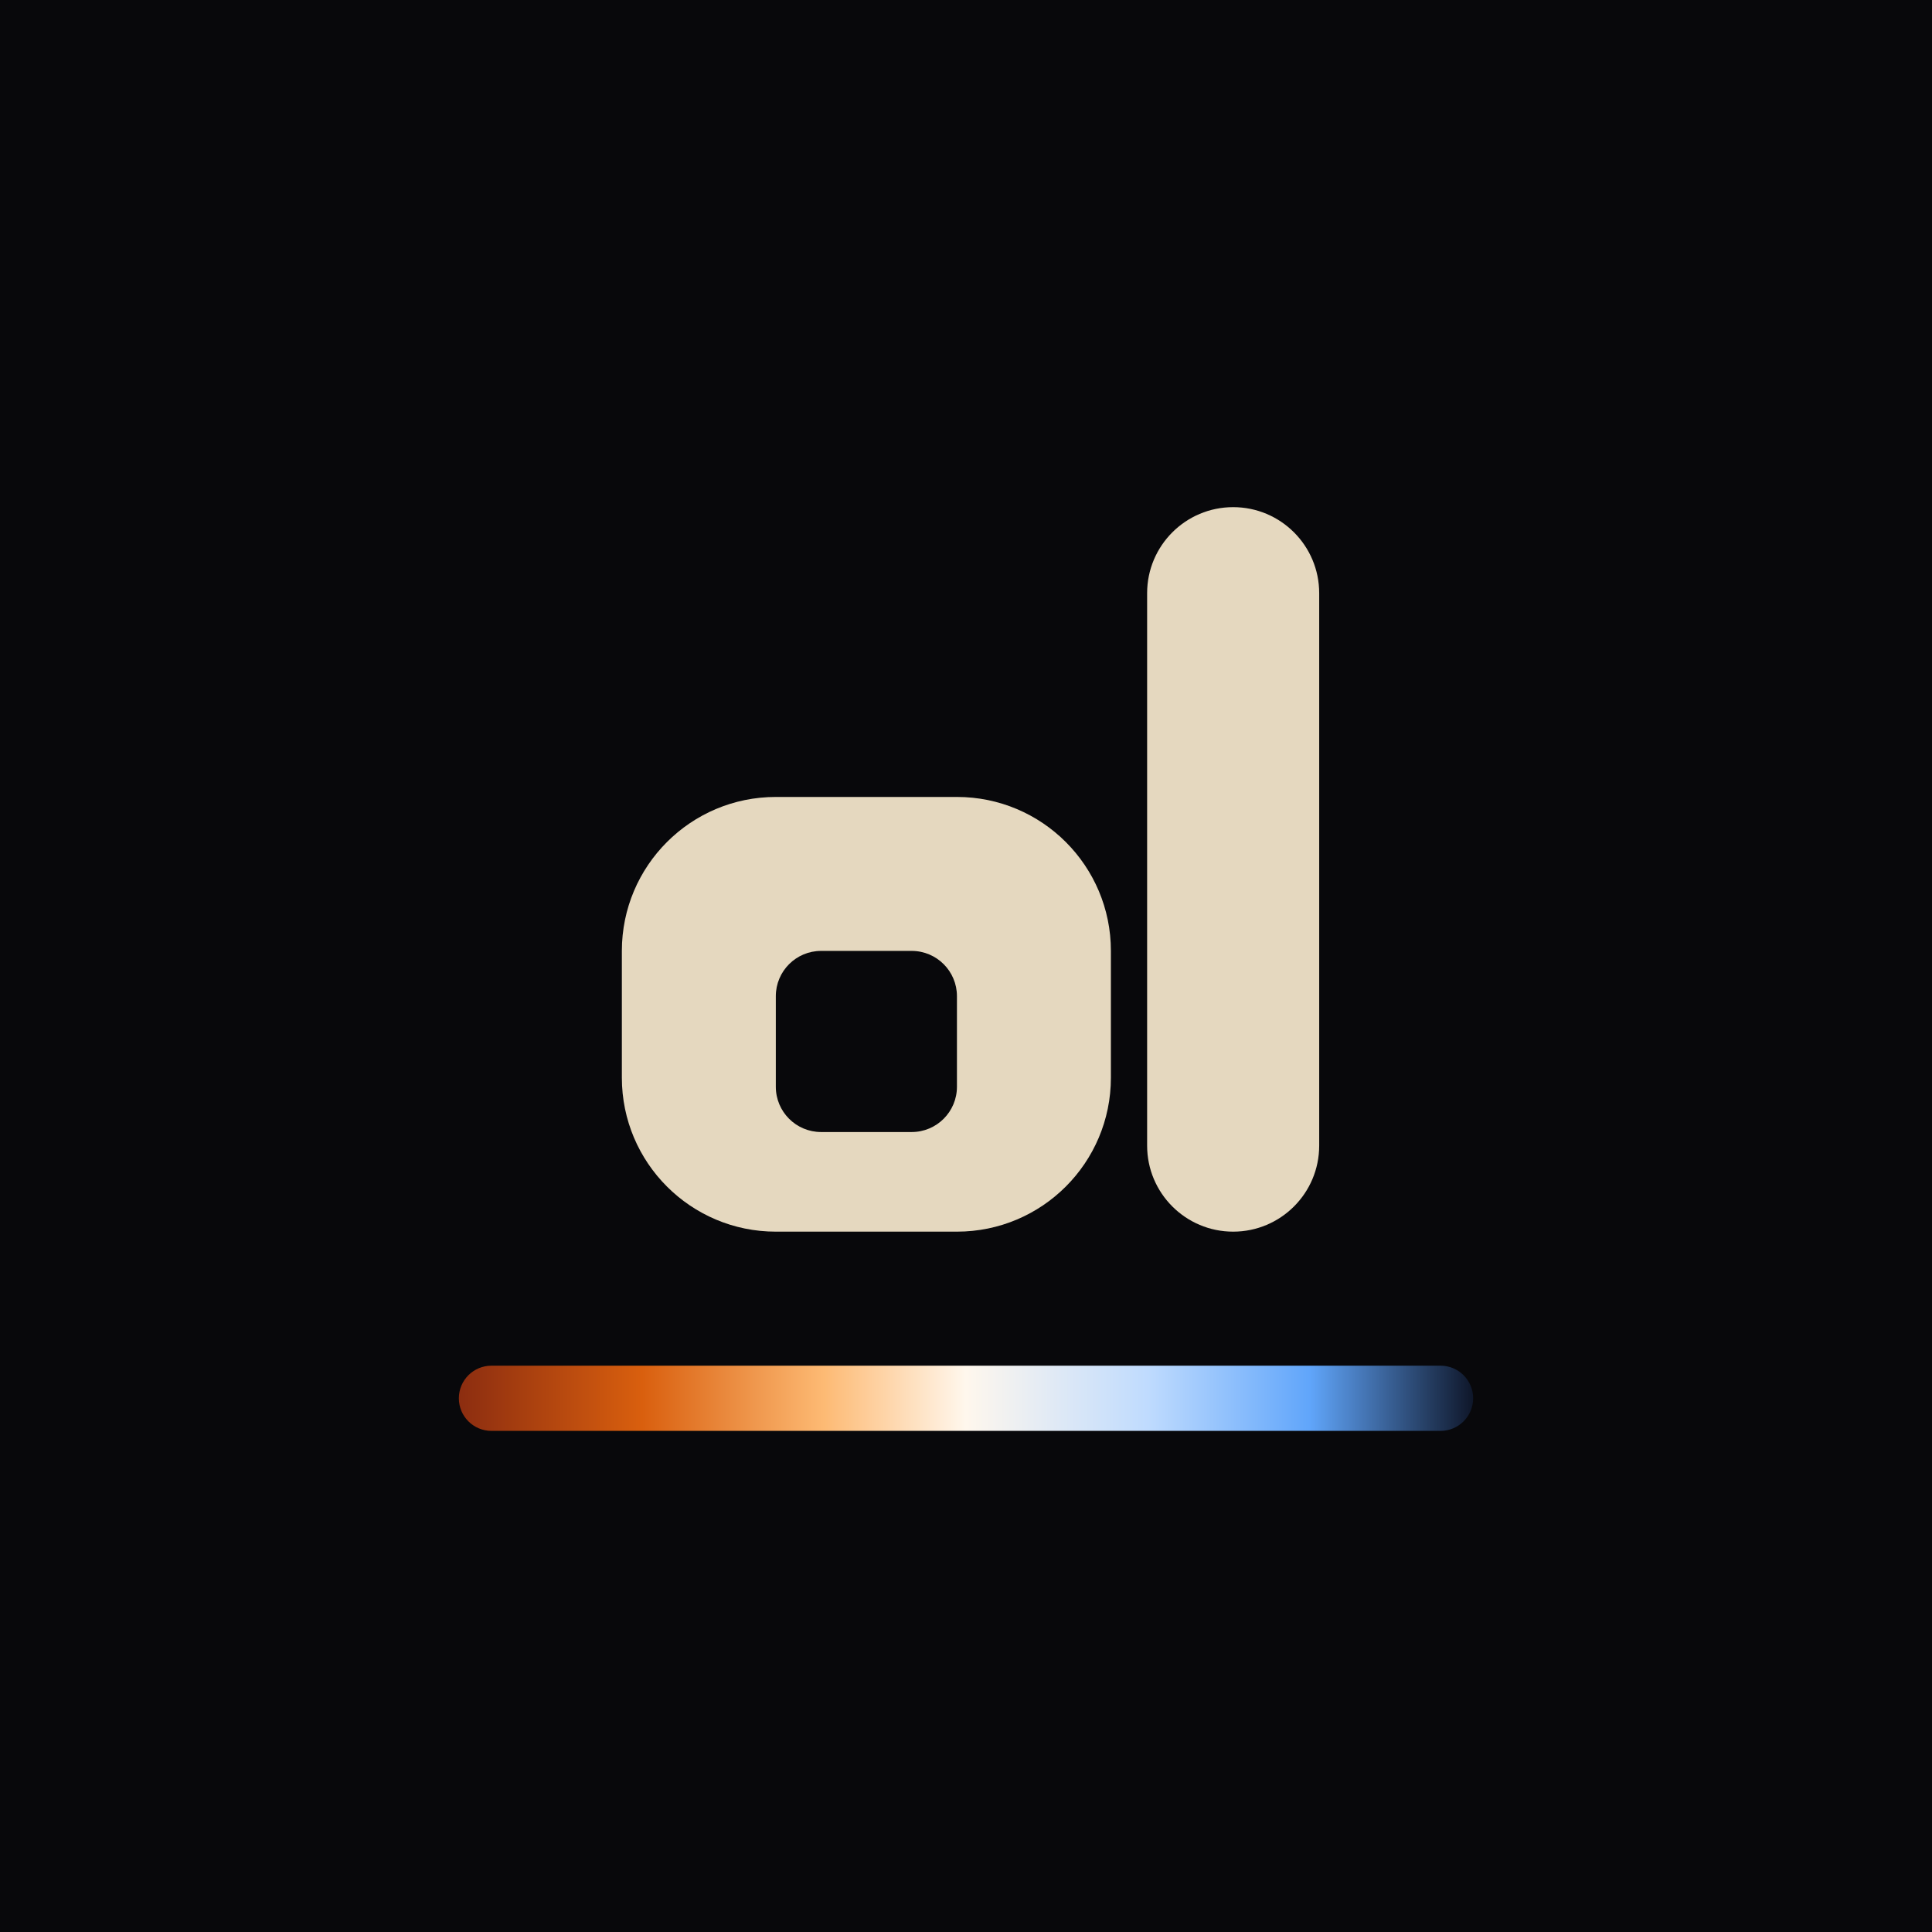
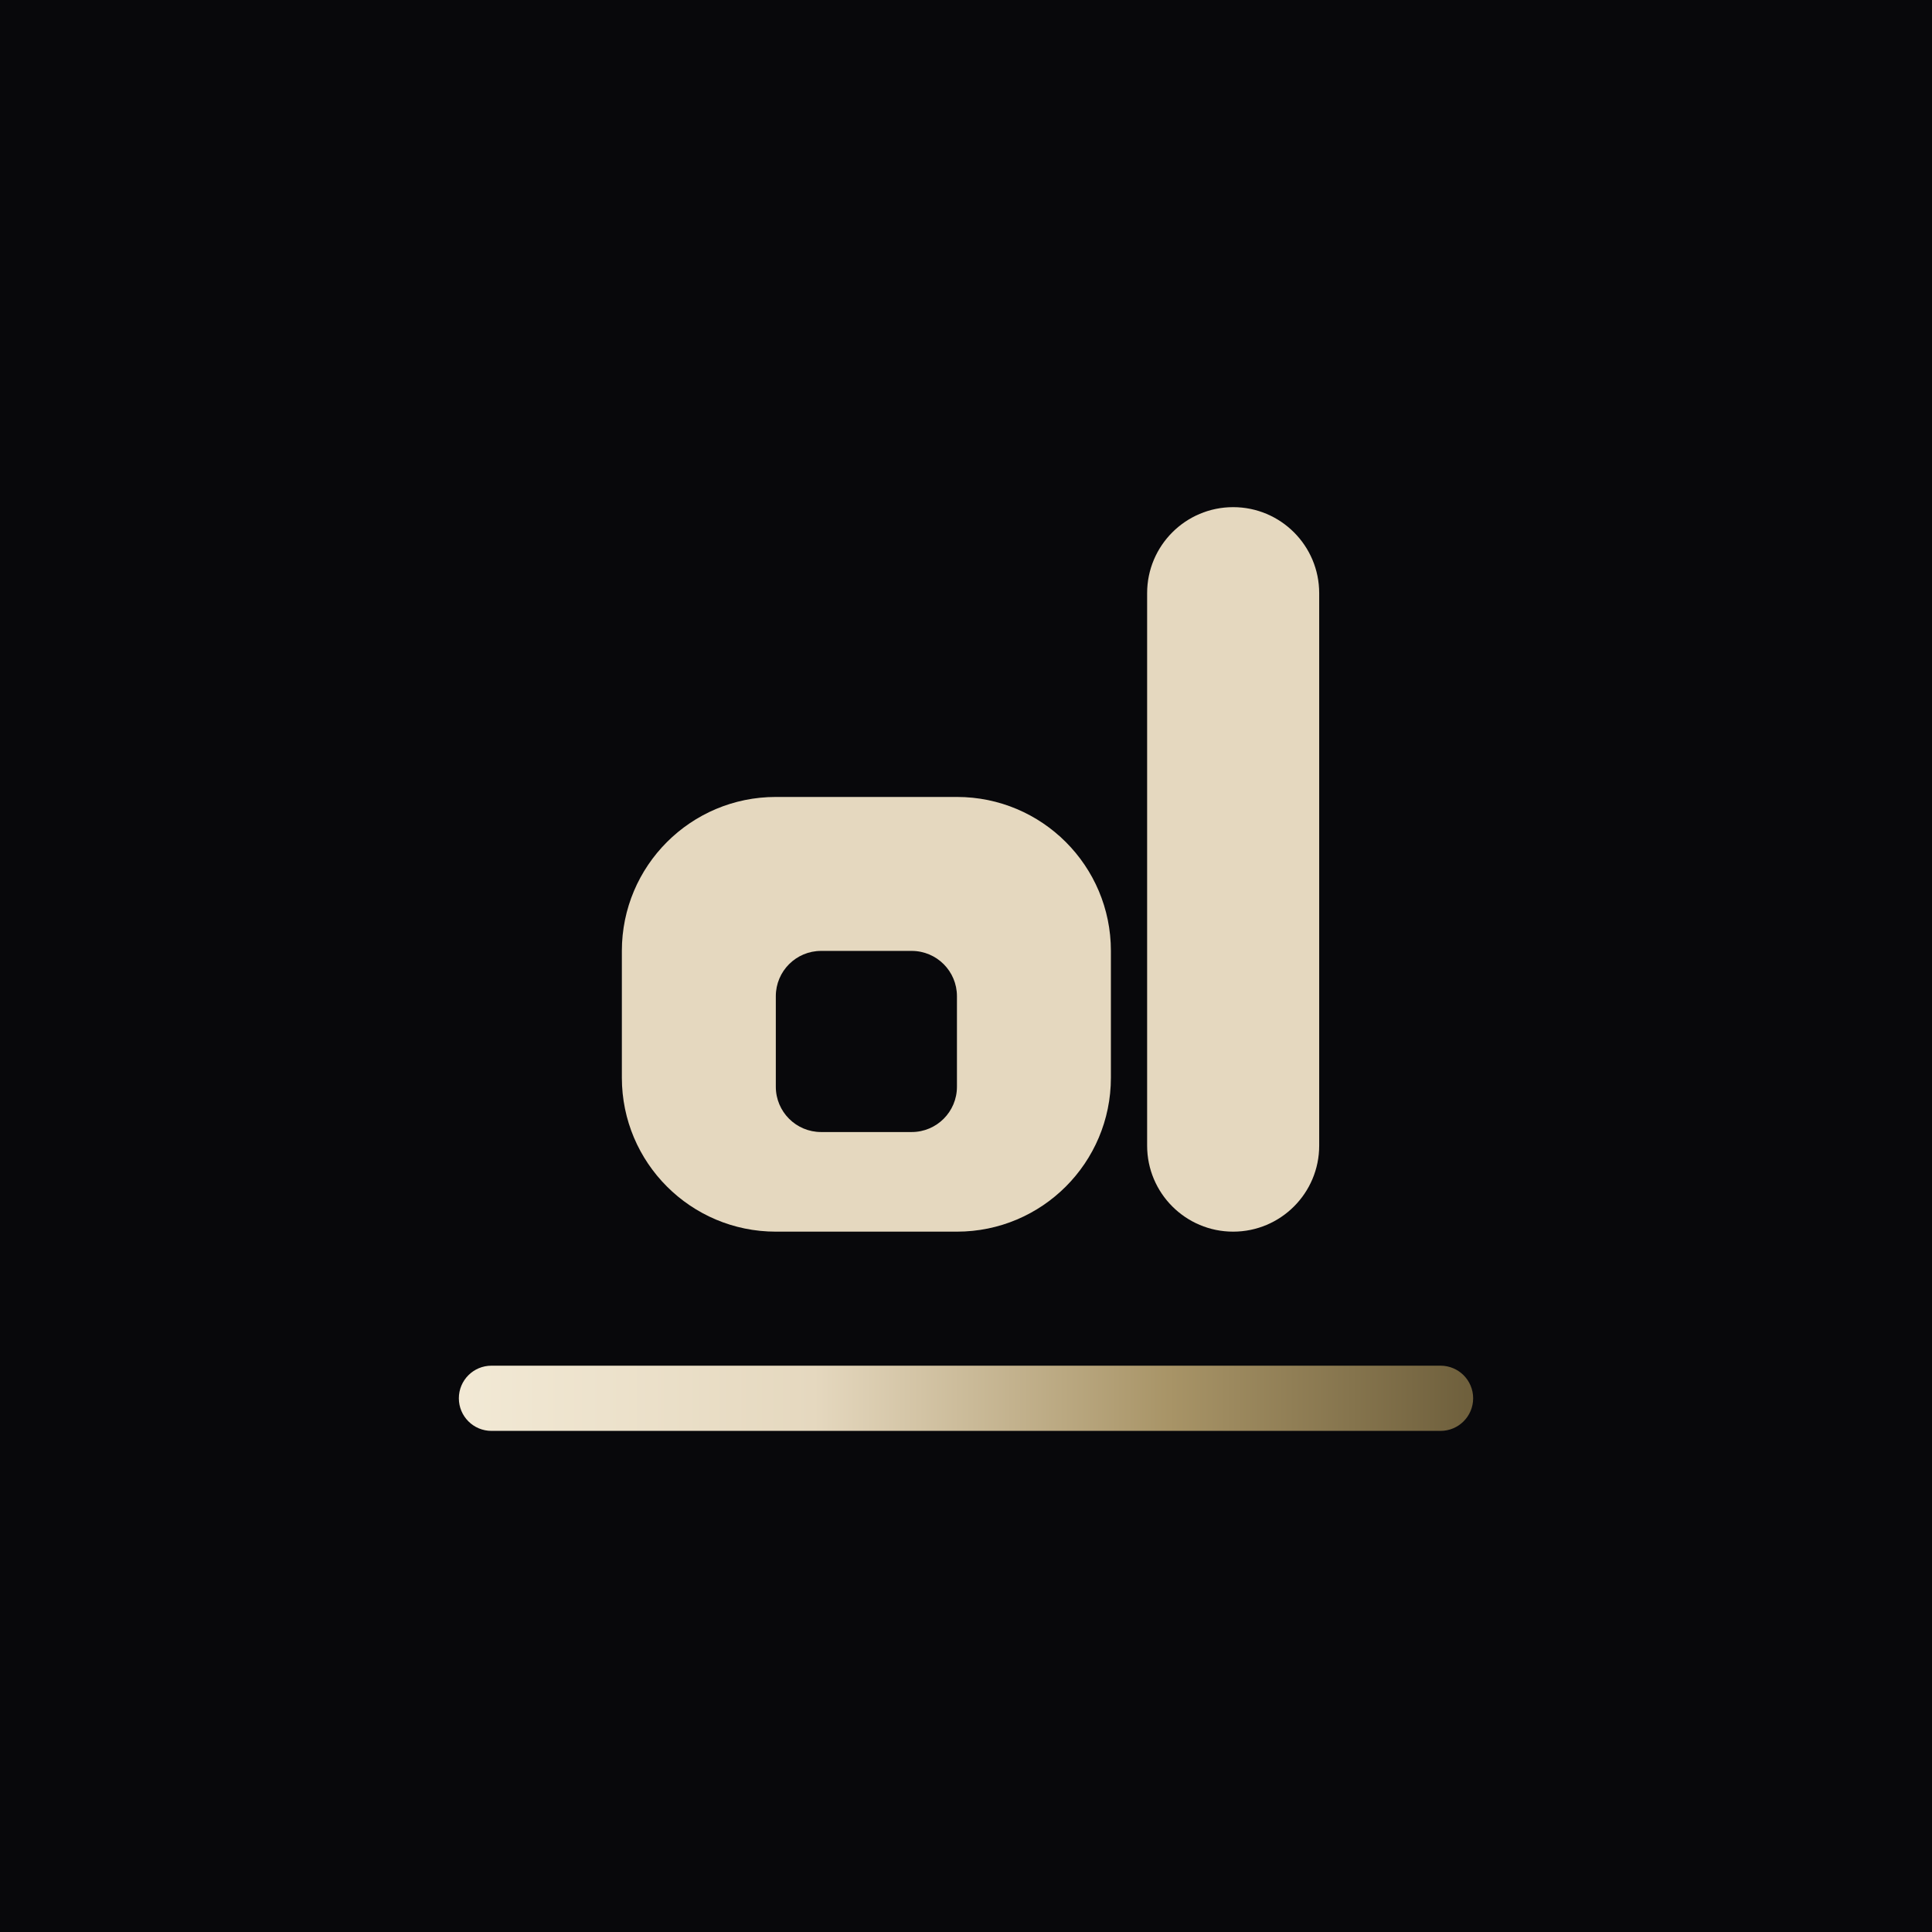
<svg xmlns="http://www.w3.org/2000/svg" width="180" height="180" viewBox="0 0 32 32" fill="none">
  <defs>
    <linearGradient id="hg" x1="0" y1="0" x2="1" y2="0">
-       <stop offset="0" stop-color="#8c2d10" />
-       <stop offset="0.18" stop-color="#d95f0e" />
-       <stop offset="0.36" stop-color="#fdba74" />
-       <stop offset="0.5" stop-color="#fff7ed" />
-       <stop offset="0.68" stop-color="#bfdbfe" />
-       <stop offset="0.84" stop-color="#60a5fa" />
-       <stop offset="1" stop-color="#0f172a" />
+       <stop offset="0" stop-color="#F2E9D5" />
+       <stop offset="0.35" stop-color="#E5D8BF" />
+       <stop offset="0.7" stop-color="#A89467" />
+       <stop offset="1" stop-color="#6E5F3C" />
    </linearGradient>
  </defs>
  <rect width="32" height="32" fill="#08080b" />
  <g transform="translate(2.8,0.6) scale(0.3)">
    <rect x="25" y="42" width="27" height="24" rx="8.5" fill="#E5D8BF" />
    <rect x="33.5" y="50.5" width="10" height="10" rx="2.5" fill="#08080b" />
    <rect x="54" y="26" width="9.5" height="40" rx="4.75" fill="#E5D8BF" />
    <rect x="16" y="73.4" width="56" height="3.6" rx="1.8" fill="url(#hg)" />
  </g>
</svg>
